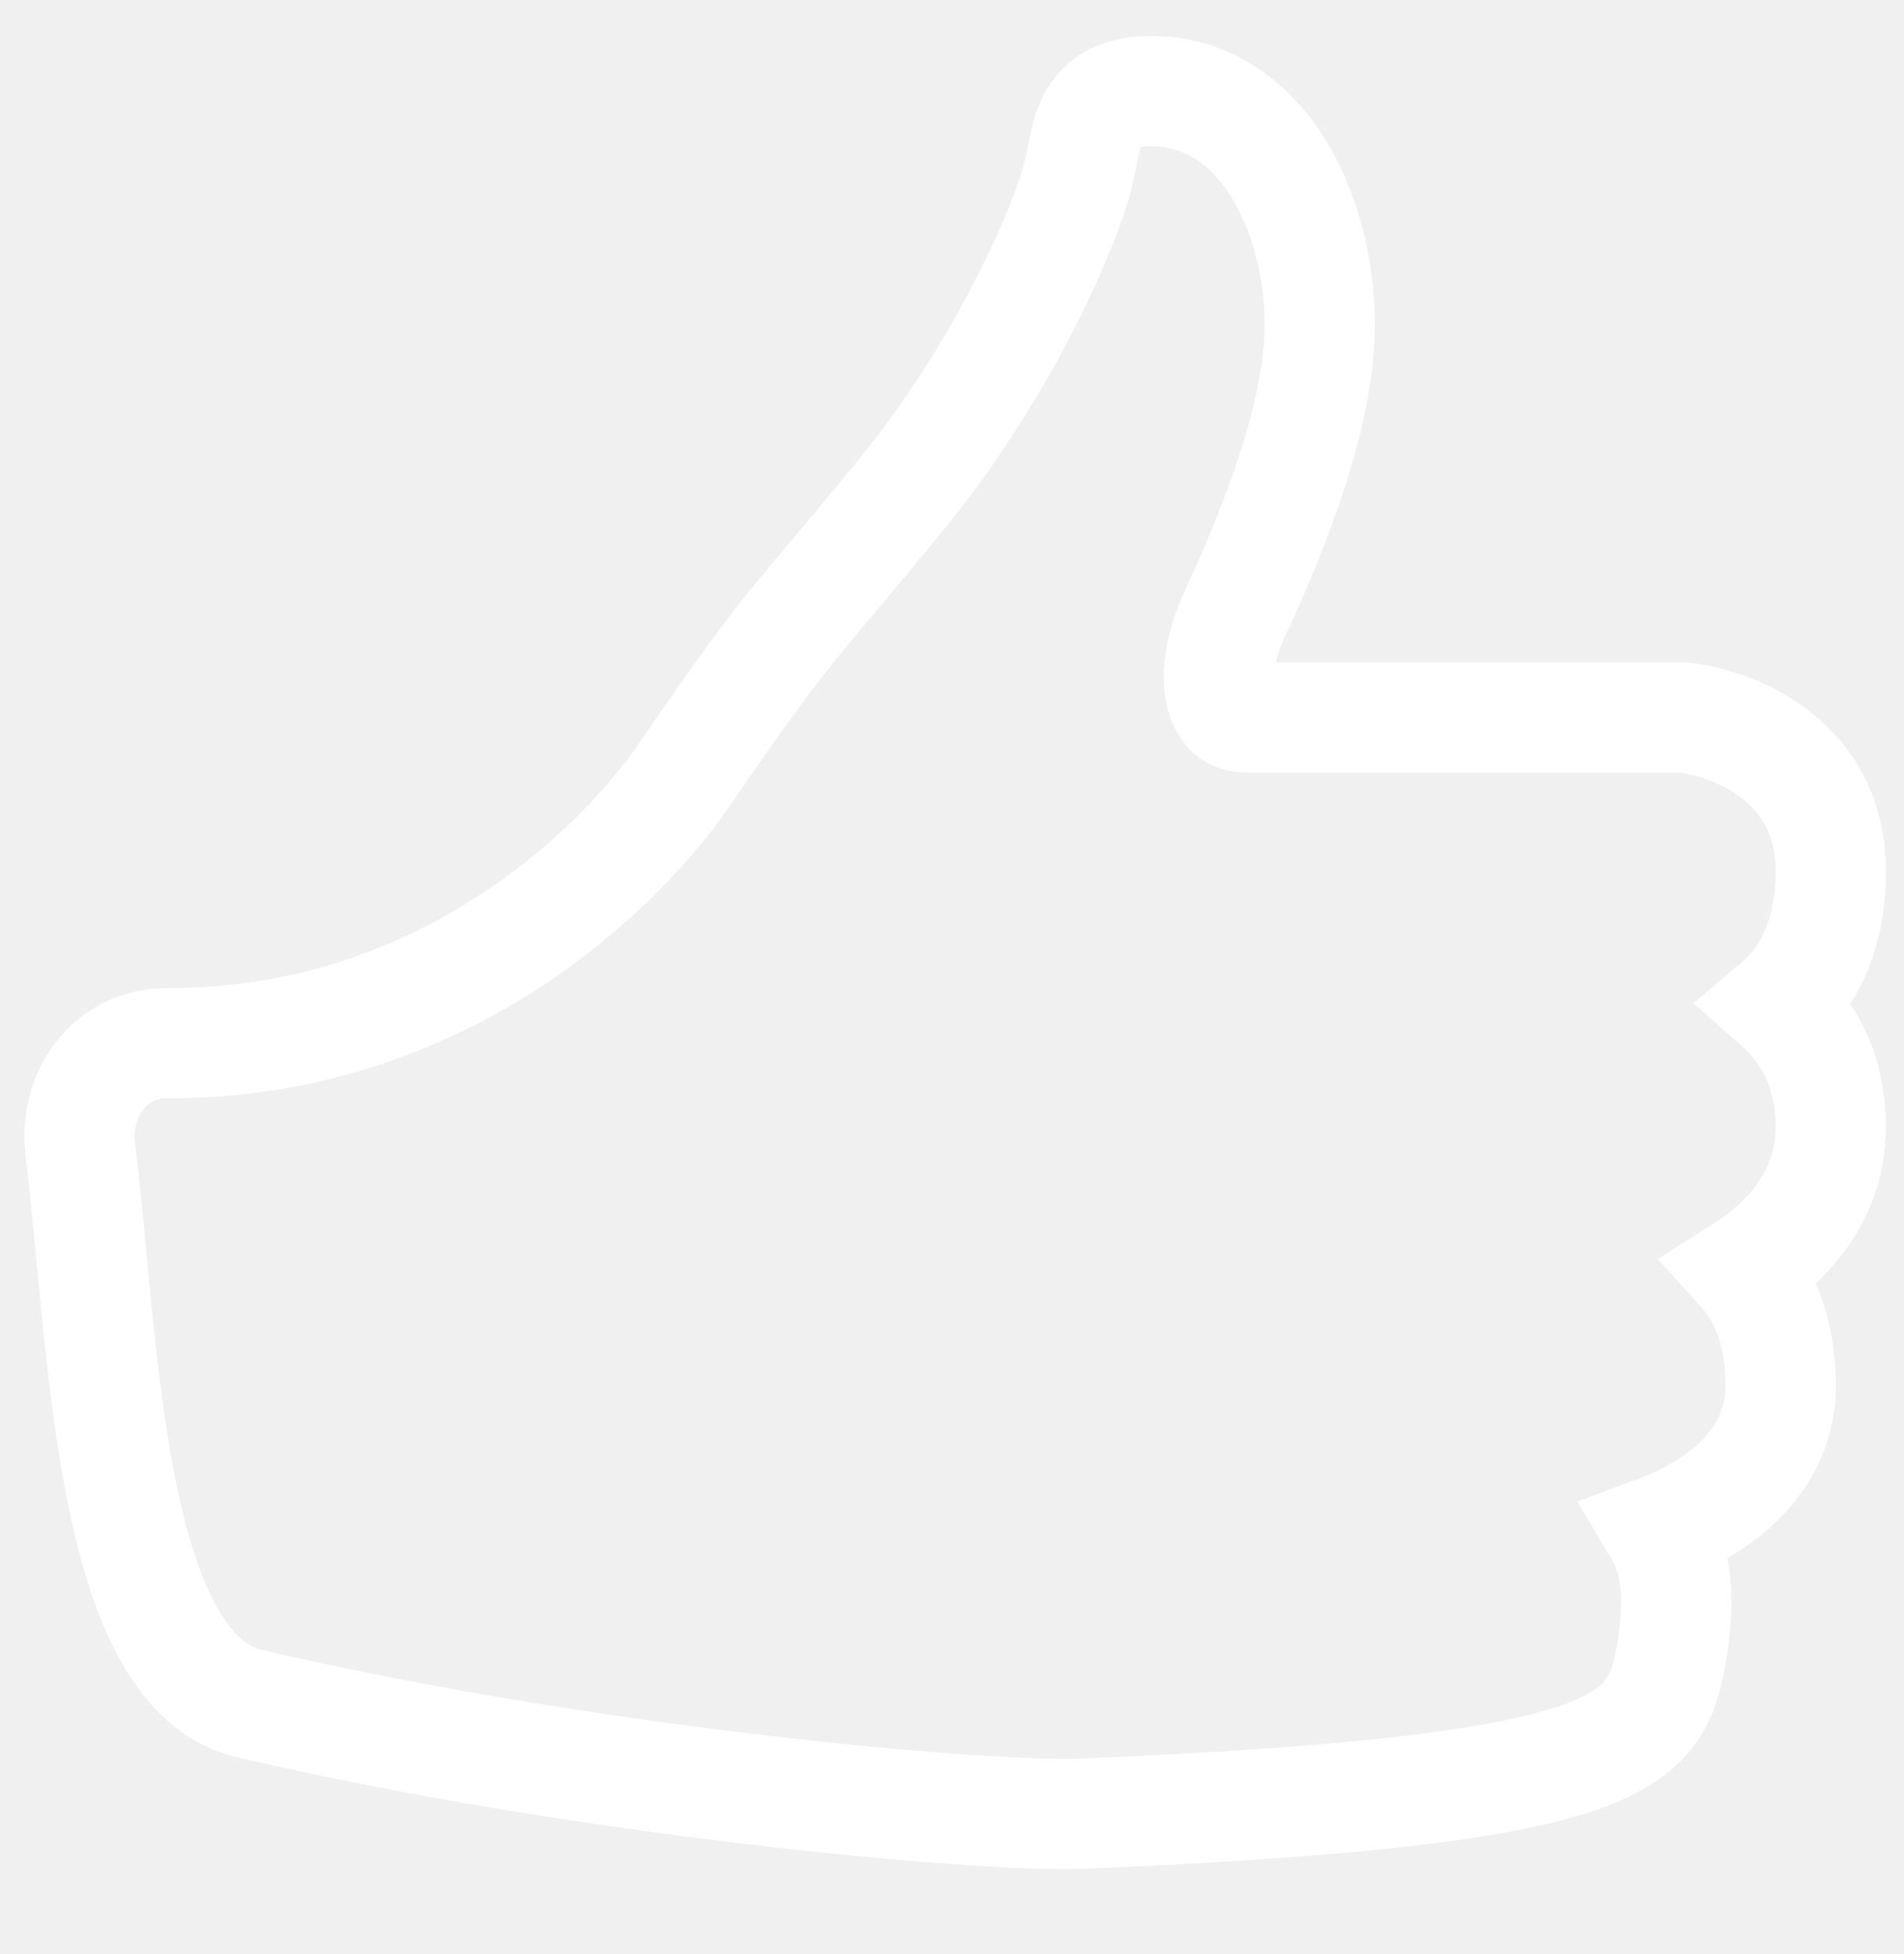
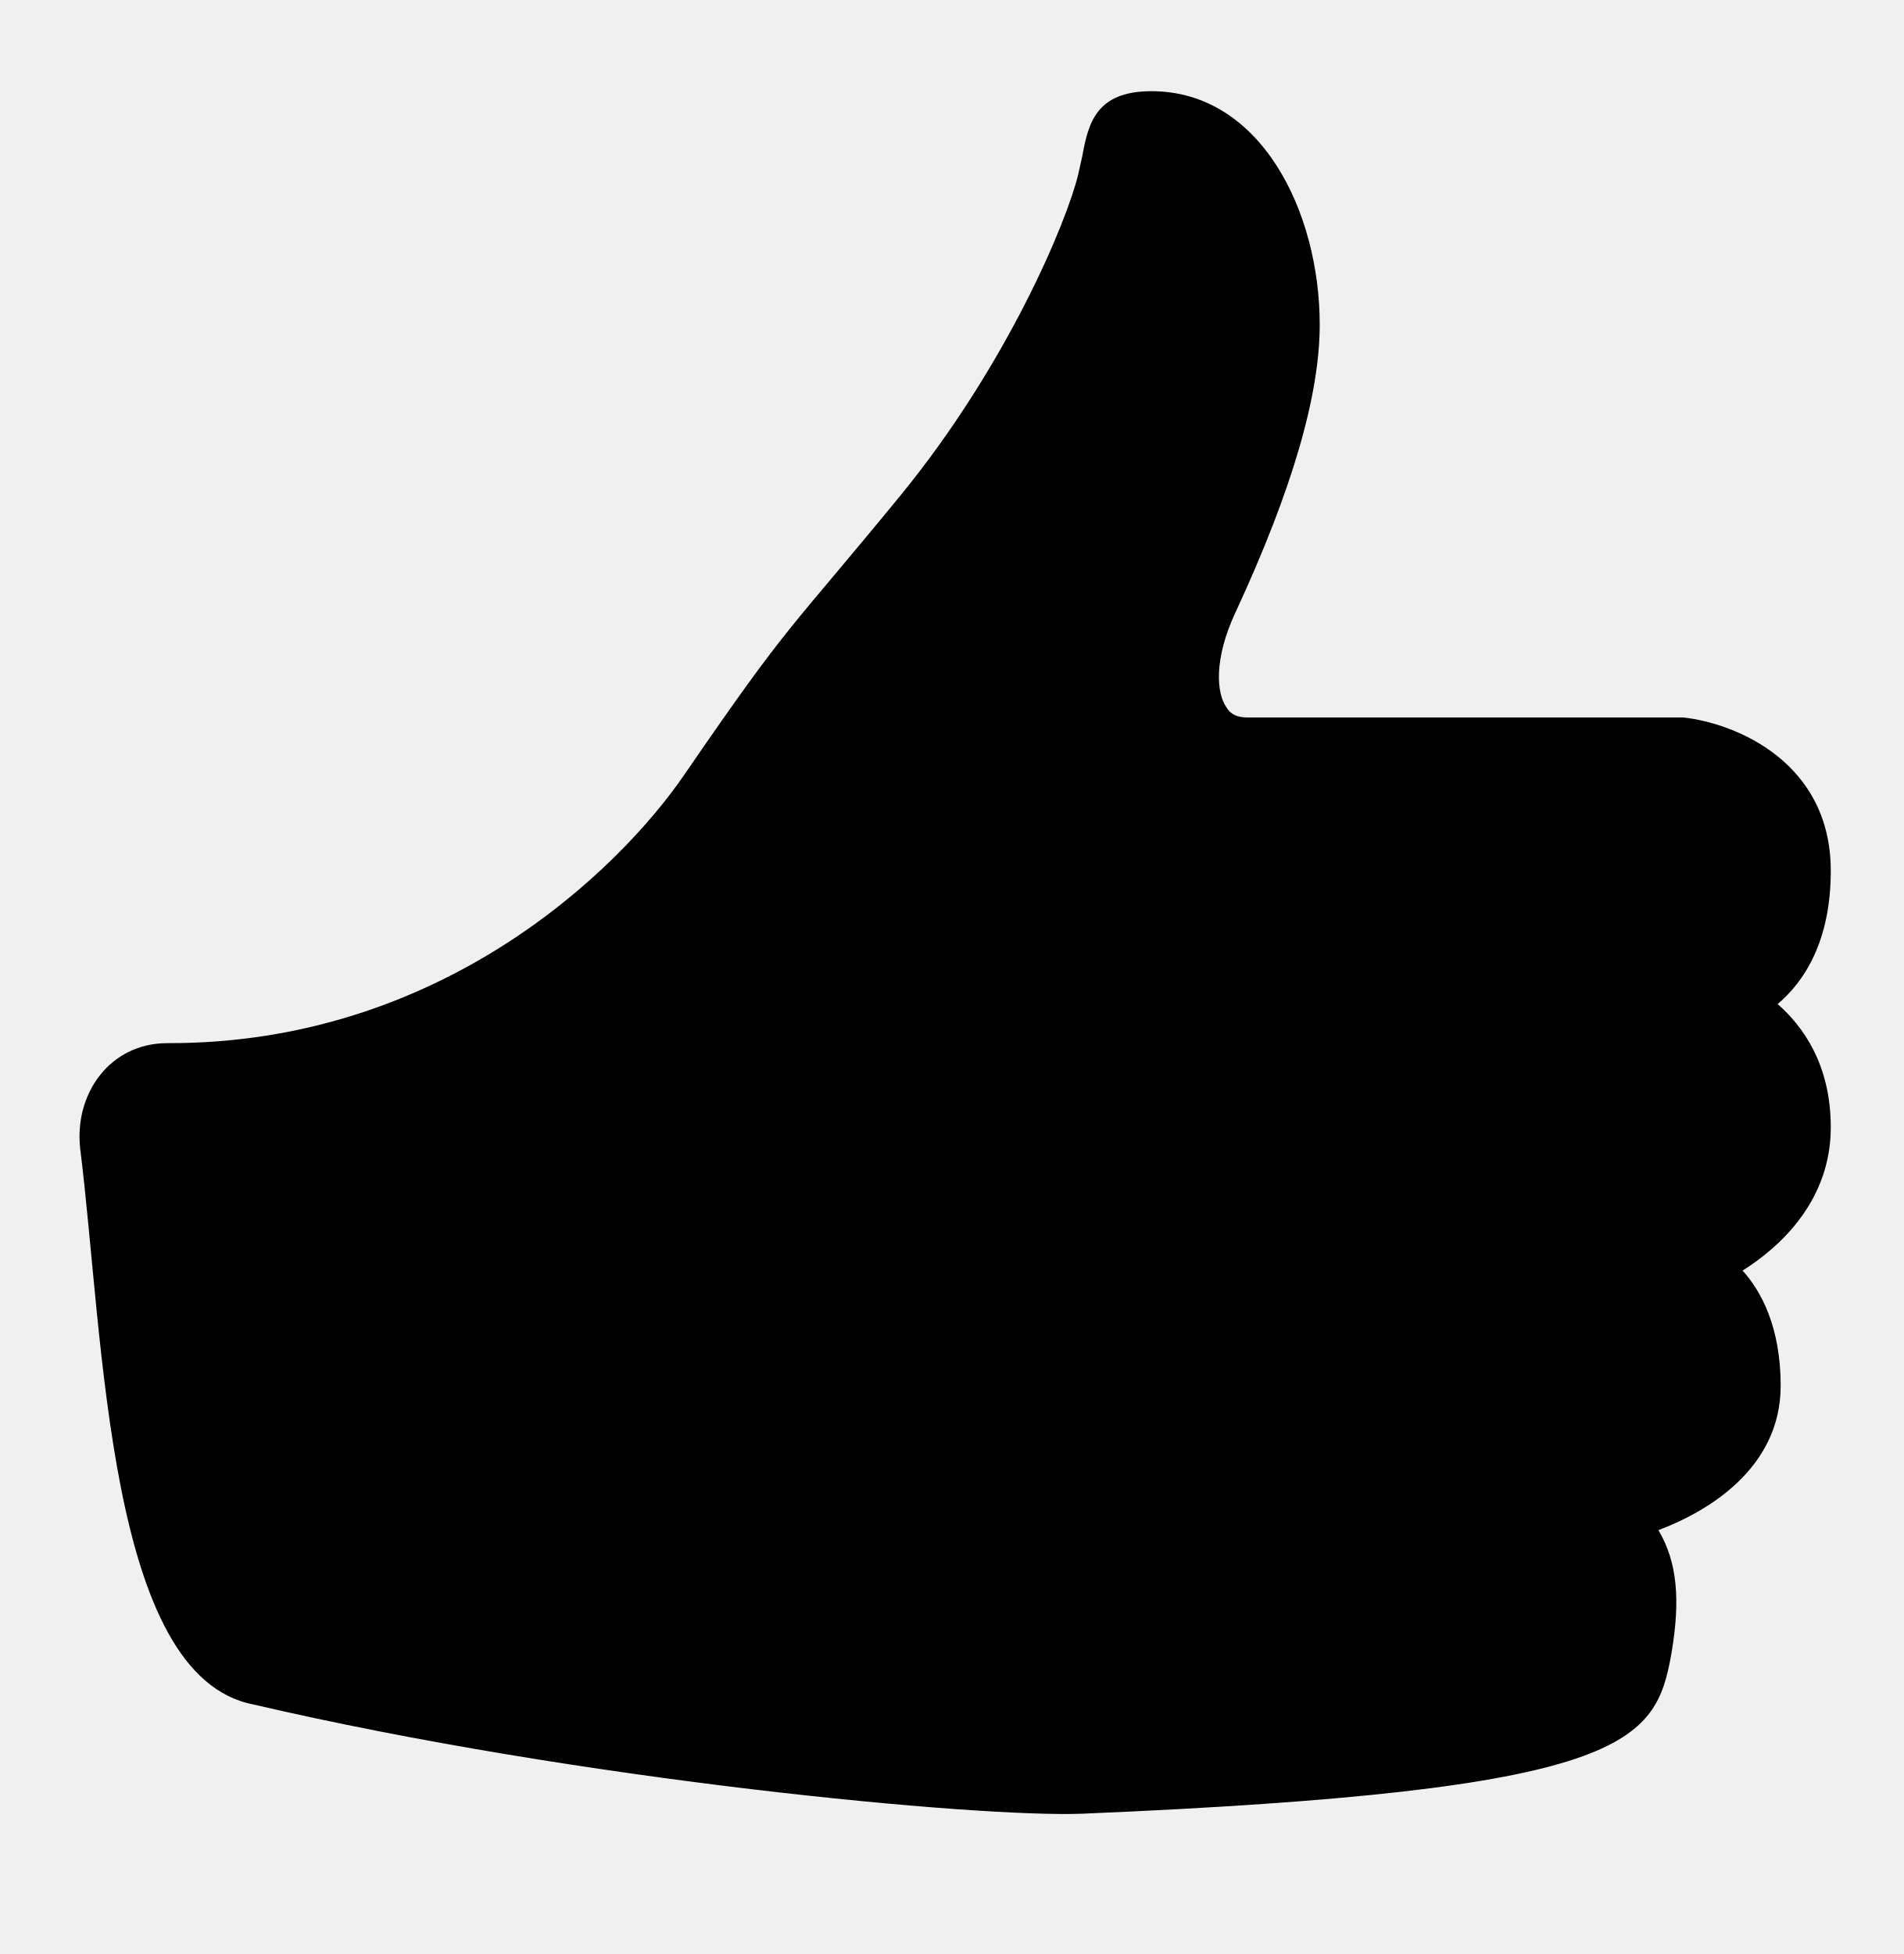
- <svg xmlns="http://www.w3.org/2000/svg" version="1.1" id="Laag_1" x="0px" y="0px" viewBox="0 0 190 195" style="enable-background:new 0 0 190 195;" xml:space="preserve">
-   <style type="text/css">
- 	.st0{fill:none;stroke:#FFFFFF;stroke-width:11;stroke-miterlimit:10;}
- </style>
-   <path id="Combined-Shape_3_" class="st0" d="M25.3,170.1c32.6,7.6,72.3,11.3,82.7,10.9c54.5-2.3,57.2-7,58.8-16  c0.9-5.3,0.6-9.1-1.3-12.3c4.8-1.8,12.2-6.1,12.2-14.4c0-5.8-1.9-9.4-3.8-11.5c3.8-2.4,8.8-7,8.8-14.3c0-6.3-2.8-10.1-5.3-12.3  c2.6-2.2,5.3-6.2,5.3-13.3c0-10.8-9.4-14.7-14.7-15.3h-43.5c-1,0-1.7-0.3-2.1-1c-1-1.4-1.3-4.8,0.9-9.5c5.7-12.3,8.4-21.7,8.4-28.7  c0-11.3-5.9-23.3-16.8-23.3c-5.6,0-6.3,3.3-6.9,6.5l-0.4,1.8c-1.1,4.6-7,18.9-17.7,32C78.6,63.2,79,61.7,68.3,77.3  c-6.5,9.5-24.3,26.9-51.6,26.8c-5.7,0-9.3,5-8.7,10.5C10.4,133.8,10.7,167.3,25.3,170.1z" />
+ <svg xmlns="http://www.w3.org/2000/svg" version="1.1" class="thumb-icon" x="0px" y="0px" viewBox="0 0 190 195" xml:space="preserve">
+   <path id="Combined-Shape_3_" stroke-width="11" stroke-miterlimit="10" class="st0" d="M25.3,170.1c32.6,7.6,72.3,11.3,82.7,10.9c54.5-2.3,57.2-7,58.8-16  c0.9-5.3,0.6-9.1-1.3-12.3c4.8-1.8,12.2-6.1,12.2-14.4c0-5.8-1.9-9.4-3.8-11.5c3.8-2.4,8.8-7,8.8-14.3c0-6.3-2.8-10.1-5.3-12.3  c2.6-2.2,5.3-6.2,5.3-13.3c0-10.8-9.4-14.7-14.7-15.3h-43.5c-1,0-1.7-0.3-2.1-1c-1-1.4-1.3-4.8,0.9-9.5c5.7-12.3,8.4-21.7,8.4-28.7  c0-11.3-5.9-23.3-16.8-23.3c-5.6,0-6.3,3.3-6.9,6.5l-0.4,1.8c-1.1,4.6-7,18.9-17.7,32C78.6,63.2,79,61.7,68.3,77.3  c-6.5,9.5-24.3,26.9-51.6,26.8c-5.7,0-9.3,5-8.7,10.5C10.4,133.8,10.7,167.3,25.3,170.1z" />
</svg>
